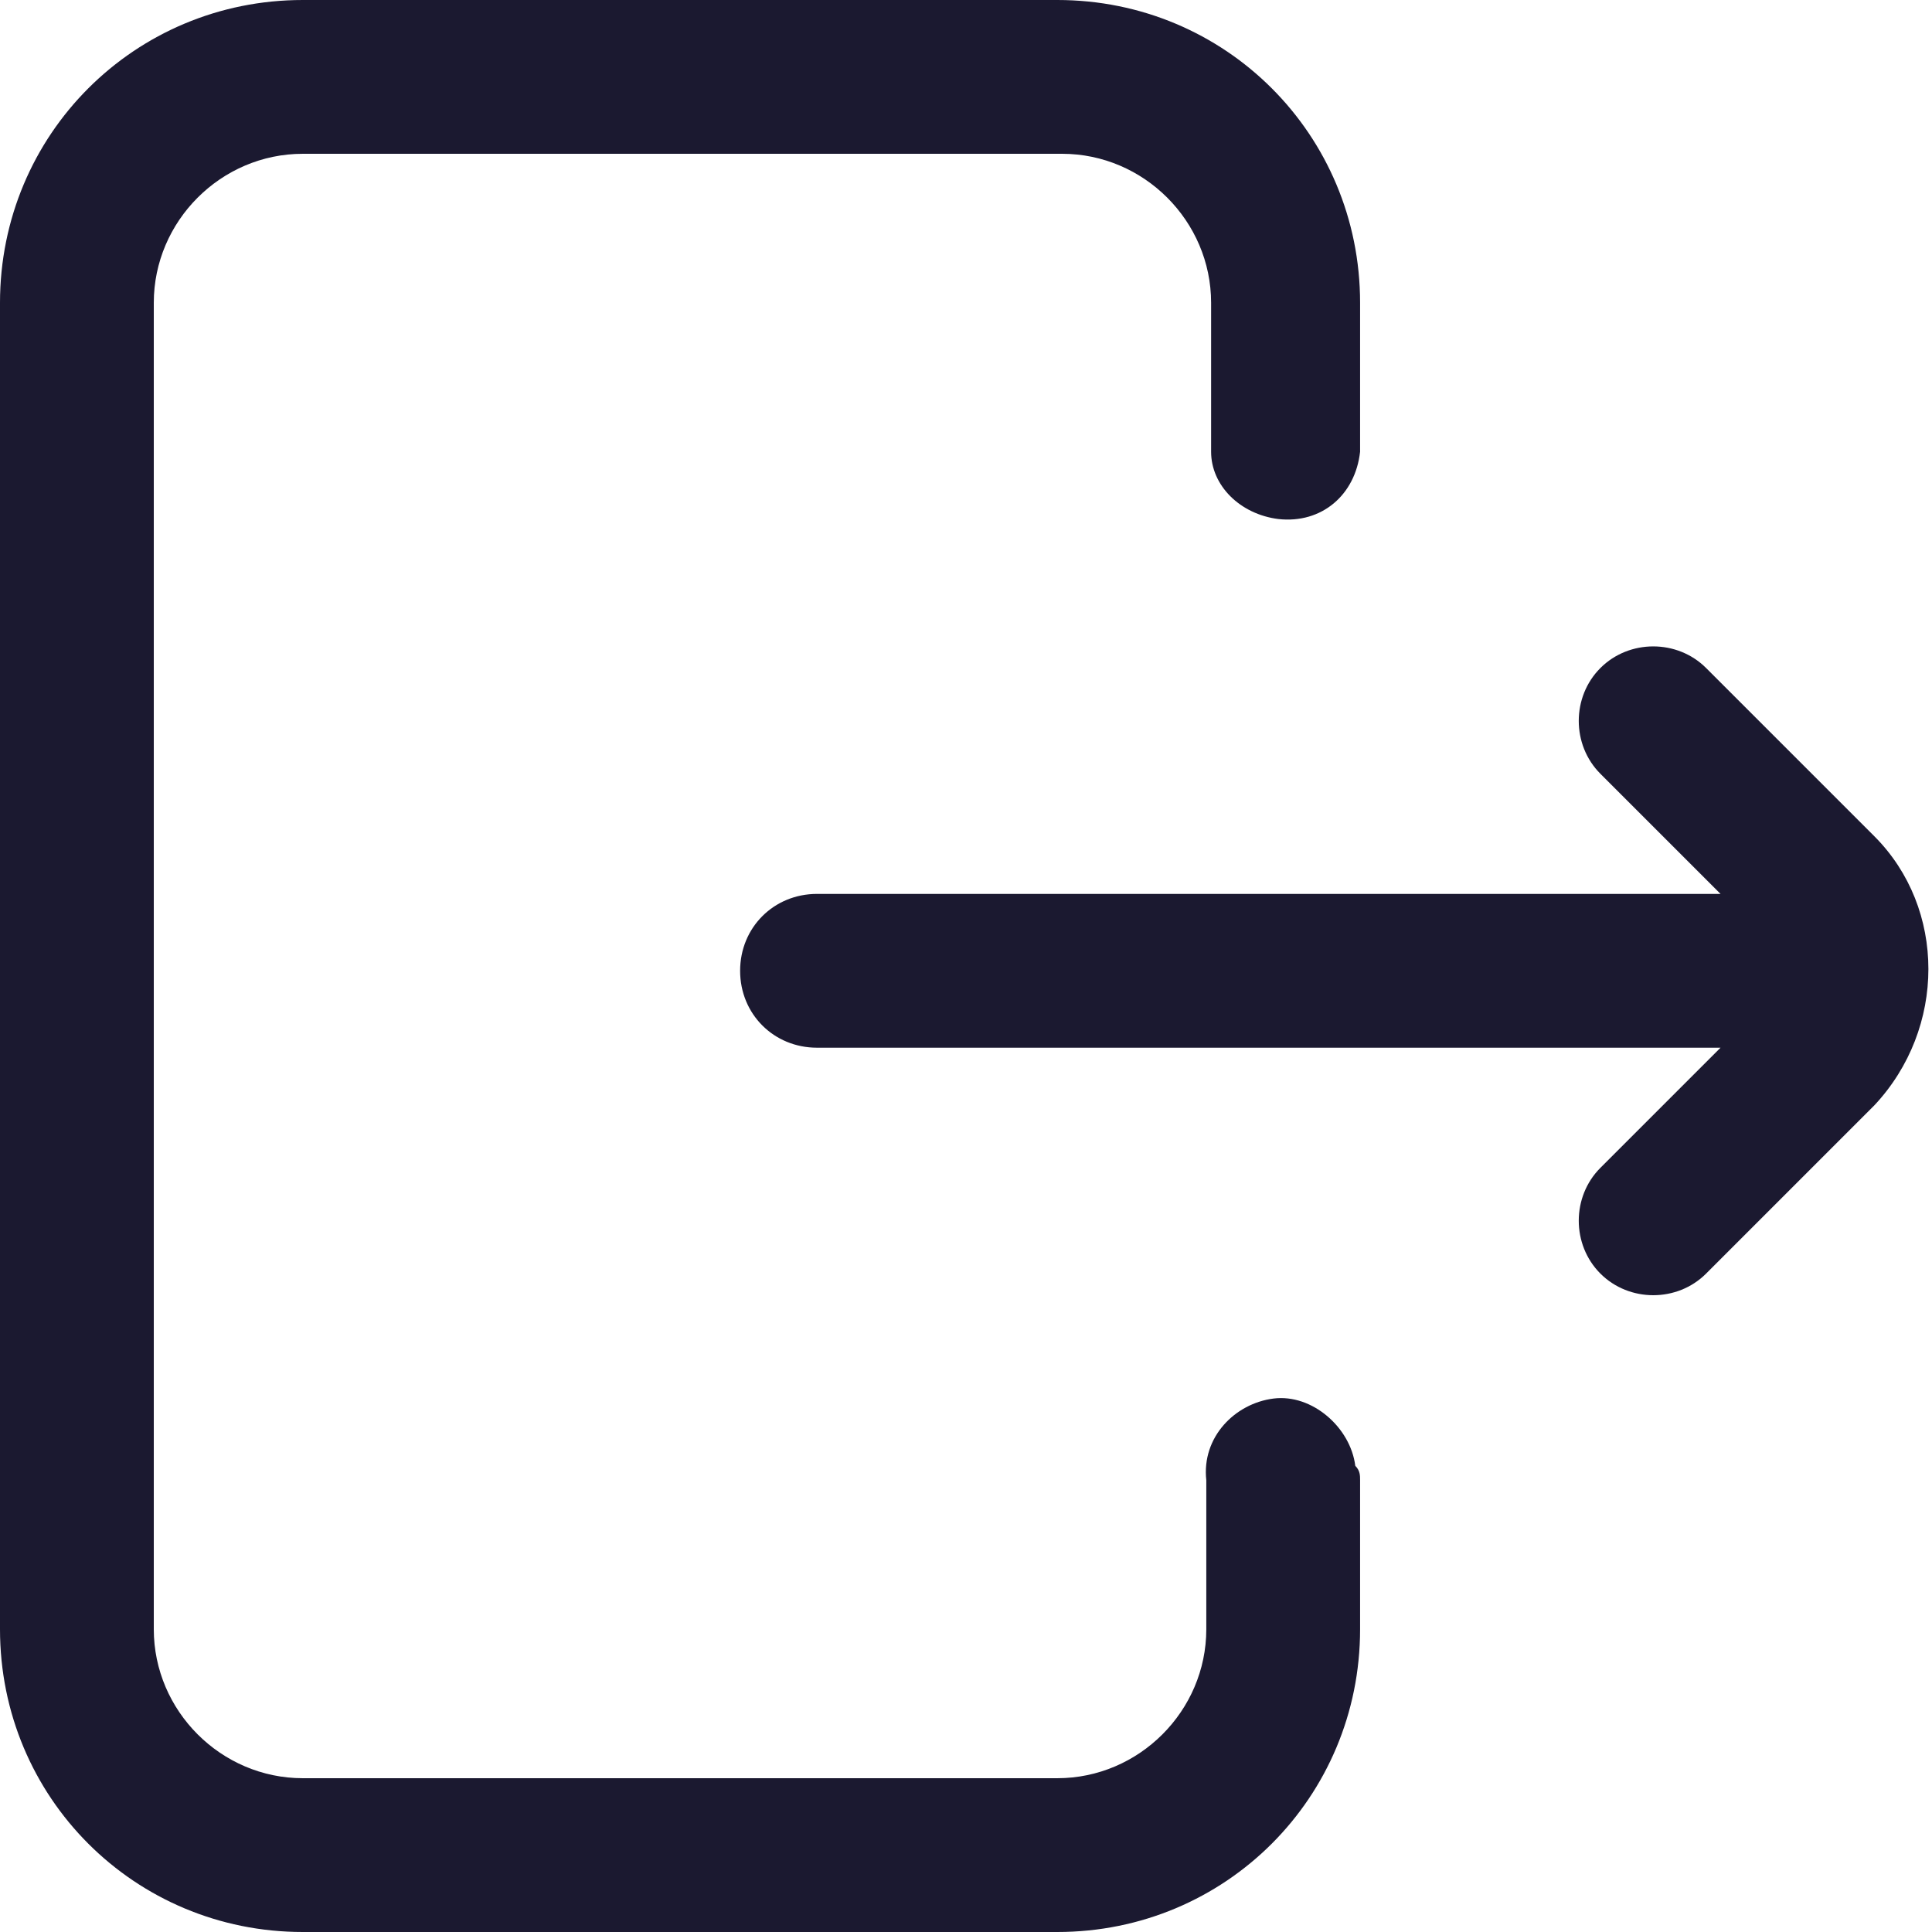
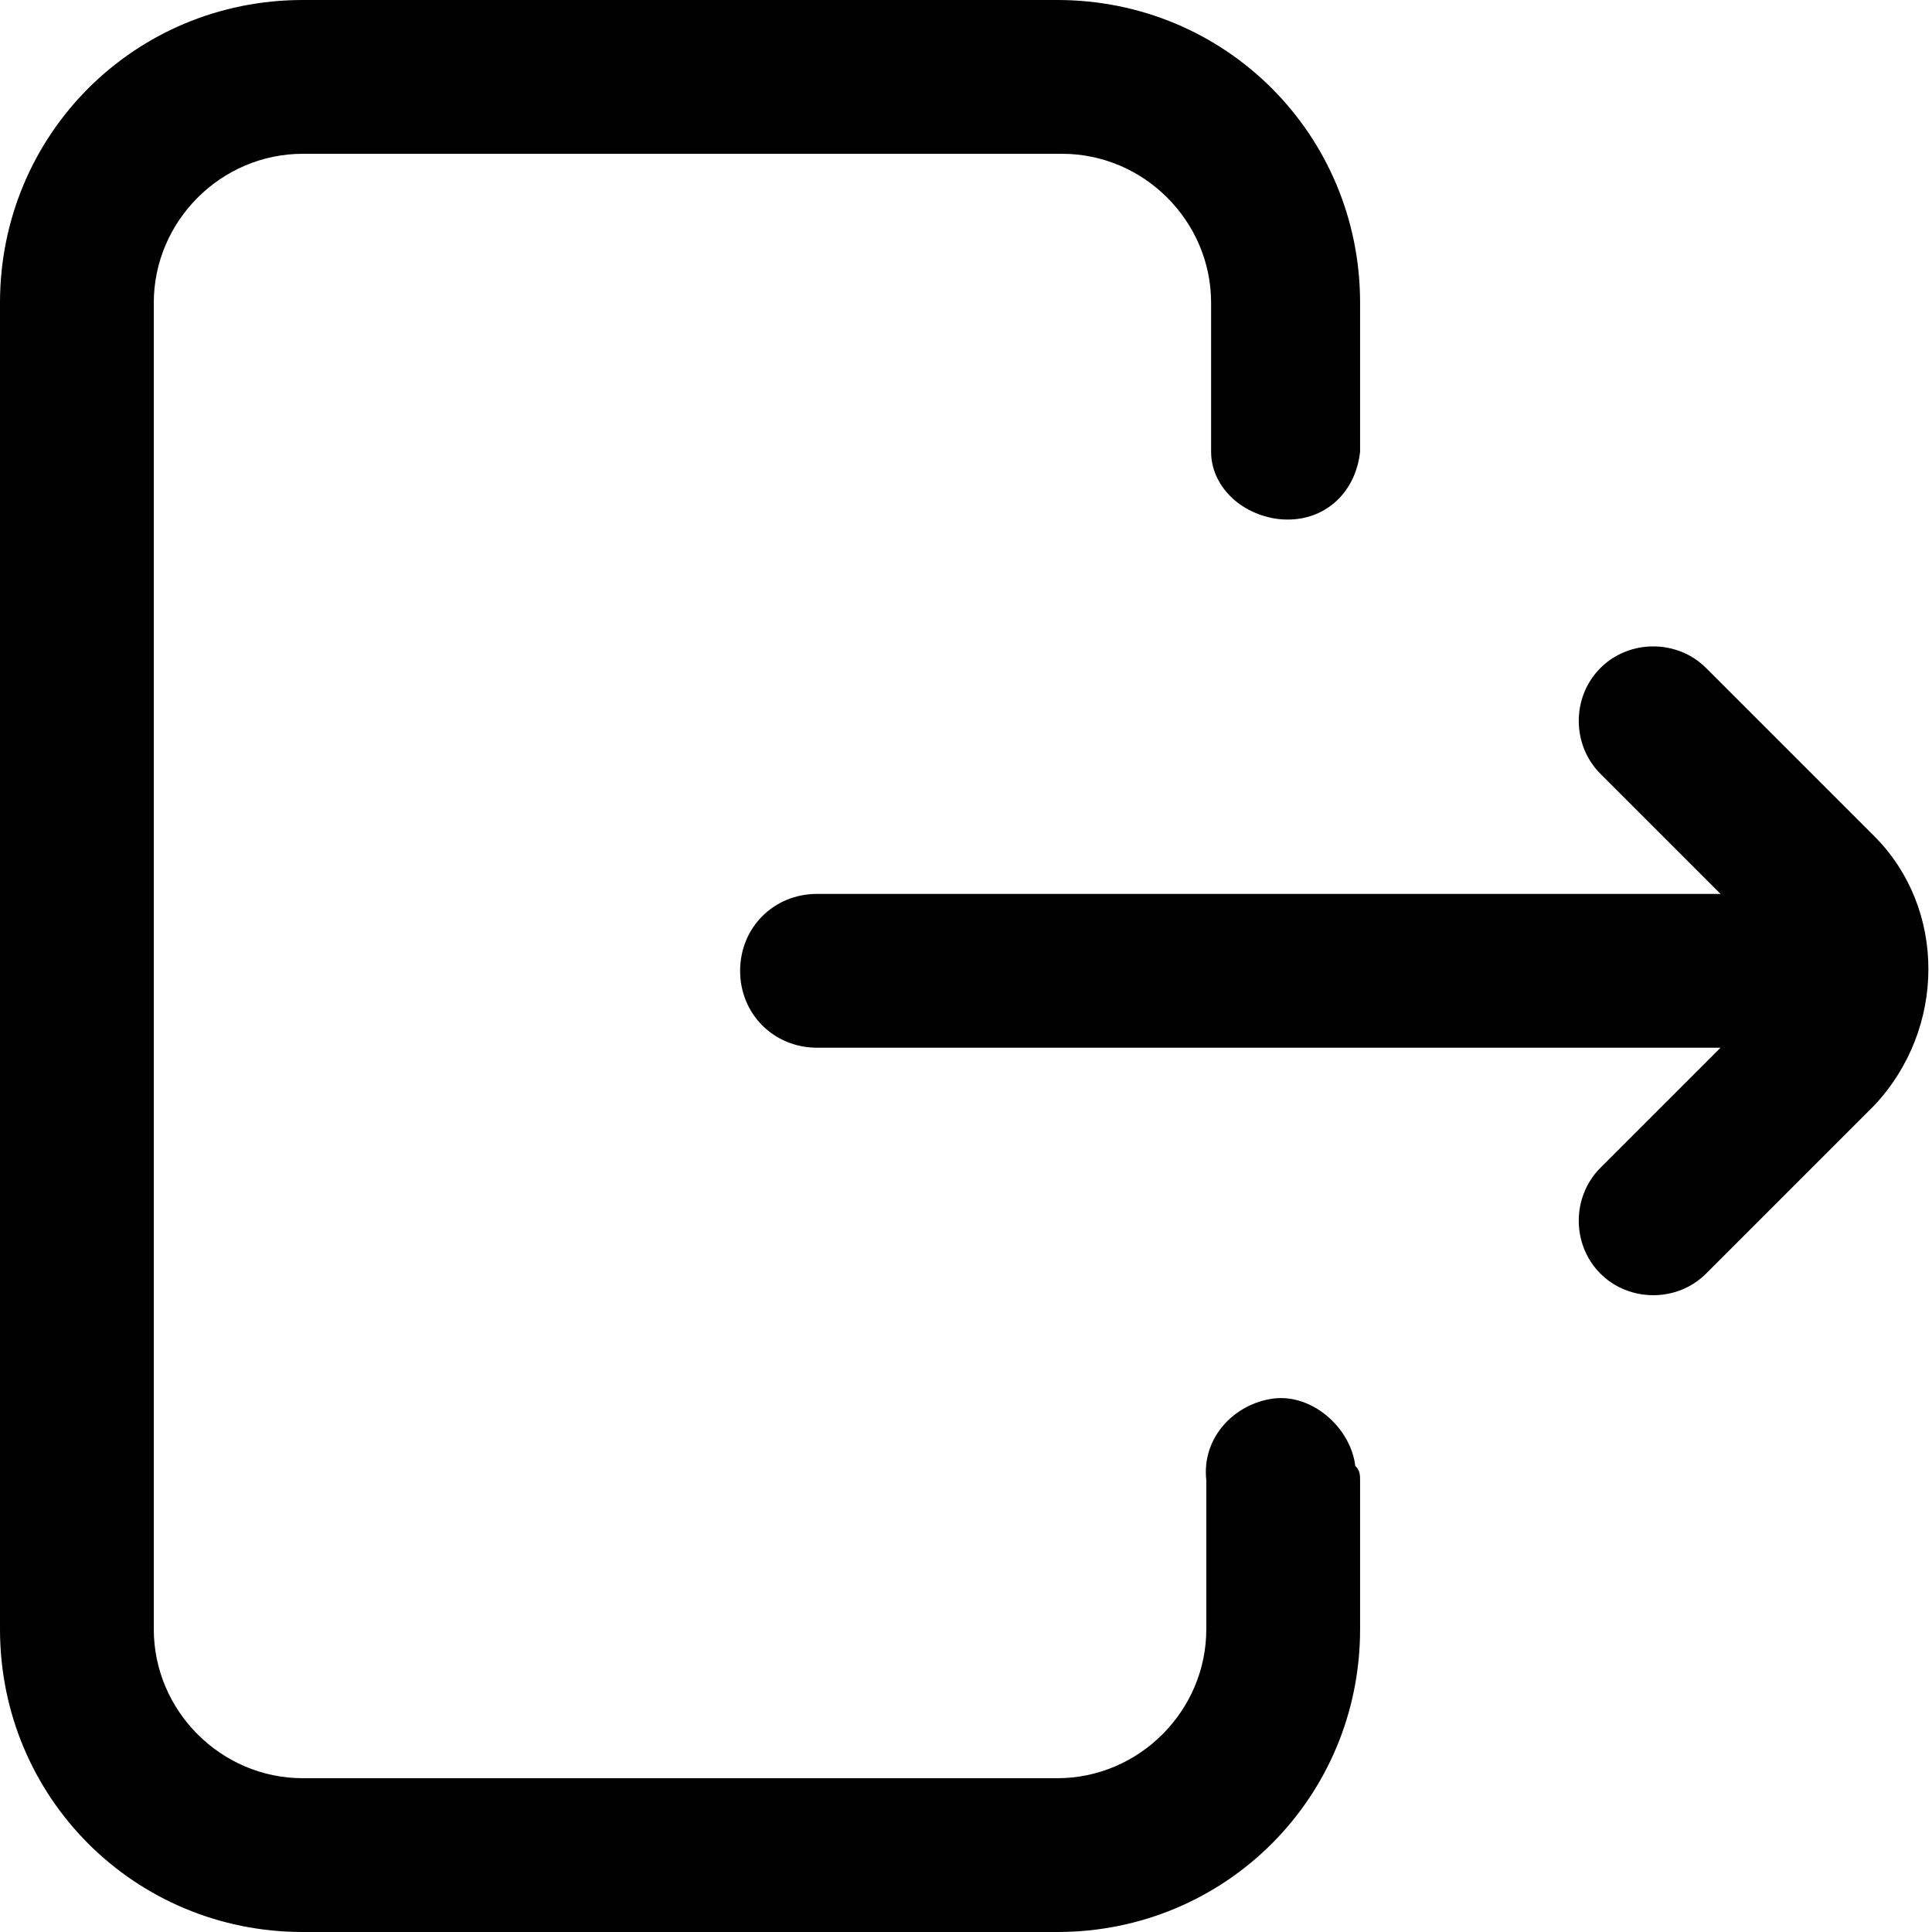
<svg xmlns="http://www.w3.org/2000/svg" version="1.1" id="Layer_1" x="0px" y="0px" viewBox="0 0 40.2 40.2" style="enable-background:new 0 0 40.2 40.2;" xml:space="preserve">
  <style type="text/css">
	.st0{fill:#1B1930;}
</style>
  <g id="Layer_2_00000129912721714966124660000008275643754516509351_">
    <g id="Layer_3">
-       <path class="st0" d="M28.3,30.8v3.1c0,3.5-2.8,6.3-6.3,6.3H6.3c-3.5,0-6.3-2.8-6.3-6.3V6.3C0,2.8,2.8,0,6.3,0H22    c3.5,0,6.3,2.8,6.3,6.3v3.1c-0.1,0.9-0.8,1.5-1.7,1.4c-0.8-0.1-1.4-0.7-1.4-1.4V6.3c0-1.7-1.4-3.1-3.1-3.1H6.3    c-1.7,0-3.1,1.4-3.1,3.1v27.6c0,1.7,1.4,3.1,3.1,3.1H22c1.7,0,3.1-1.4,3.1-3.1v-3.1c-0.1-0.9,0.6-1.6,1.4-1.7s1.6,0.6,1.7,1.4    C28.3,30.6,28.3,30.7,28.3,30.8z M39,17.4l-3.5-3.5c-0.6-0.6-1.6-0.6-2.2,0c0,0,0,0,0,0c-0.6,0.6-0.6,1.6,0,2.2l2.5,2.5H17    c-0.9,0-1.6,0.7-1.6,1.6c0,0.9,0.7,1.6,1.6,1.6c0,0,0,0,0,0h18.8l-2.5,2.5c-0.6,0.6-0.6,1.6,0,2.2c0.6,0.6,1.6,0.6,2.2,0l3.5-3.5    C40.5,21.4,40.5,18.9,39,17.4z" />
+       <path className="st0" d="M28.3,30.8v3.1c0,3.5-2.8,6.3-6.3,6.3H6.3c-3.5,0-6.3-2.8-6.3-6.3V6.3C0,2.8,2.8,0,6.3,0H22    c3.5,0,6.3,2.8,6.3,6.3v3.1c-0.1,0.9-0.8,1.5-1.7,1.4c-0.8-0.1-1.4-0.7-1.4-1.4V6.3c0-1.7-1.4-3.1-3.1-3.1H6.3    c-1.7,0-3.1,1.4-3.1,3.1v27.6c0,1.7,1.4,3.1,3.1,3.1H22c1.7,0,3.1-1.4,3.1-3.1v-3.1c-0.1-0.9,0.6-1.6,1.4-1.7s1.6,0.6,1.7,1.4    C28.3,30.6,28.3,30.7,28.3,30.8z M39,17.4l-3.5-3.5c-0.6-0.6-1.6-0.6-2.2,0c0,0,0,0,0,0c-0.6,0.6-0.6,1.6,0,2.2l2.5,2.5H17    c-0.9,0-1.6,0.7-1.6,1.6c0,0.9,0.7,1.6,1.6,1.6c0,0,0,0,0,0h18.8l-2.5,2.5c-0.6,0.6-0.6,1.6,0,2.2c0.6,0.6,1.6,0.6,2.2,0l3.5-3.5    C40.5,21.4,40.5,18.9,39,17.4z" />
    </g>
  </g>
</svg>
